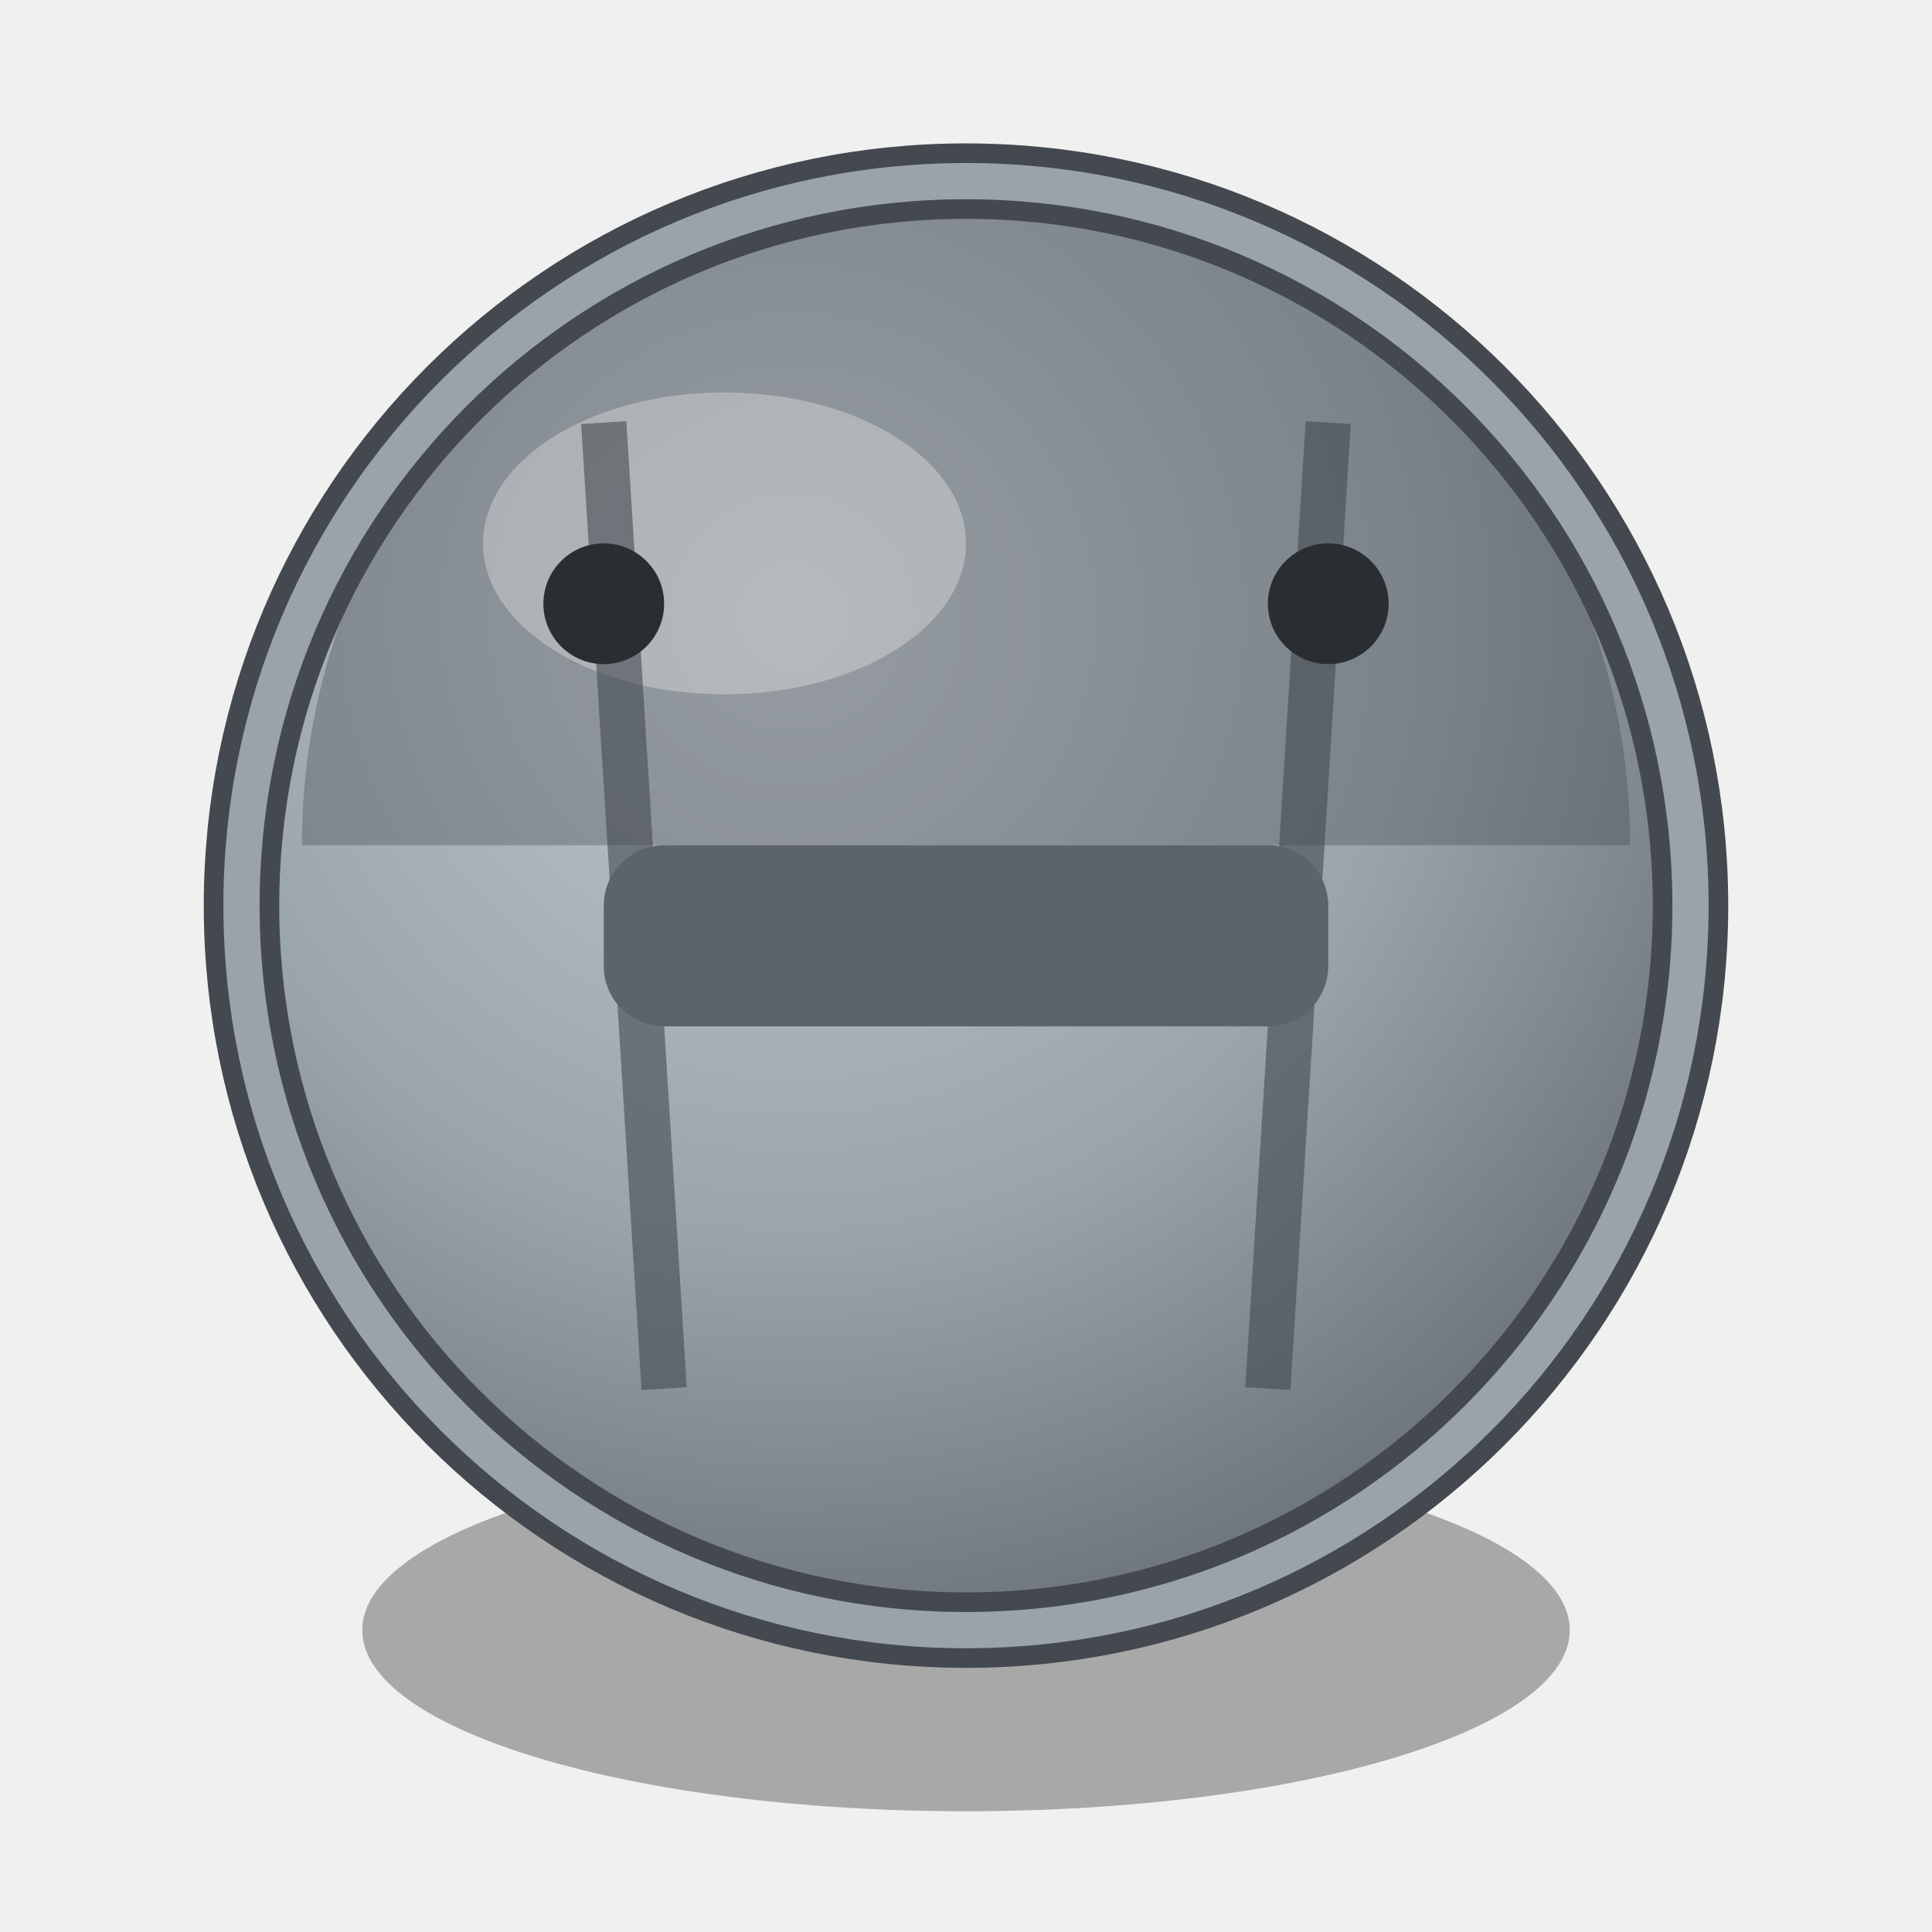
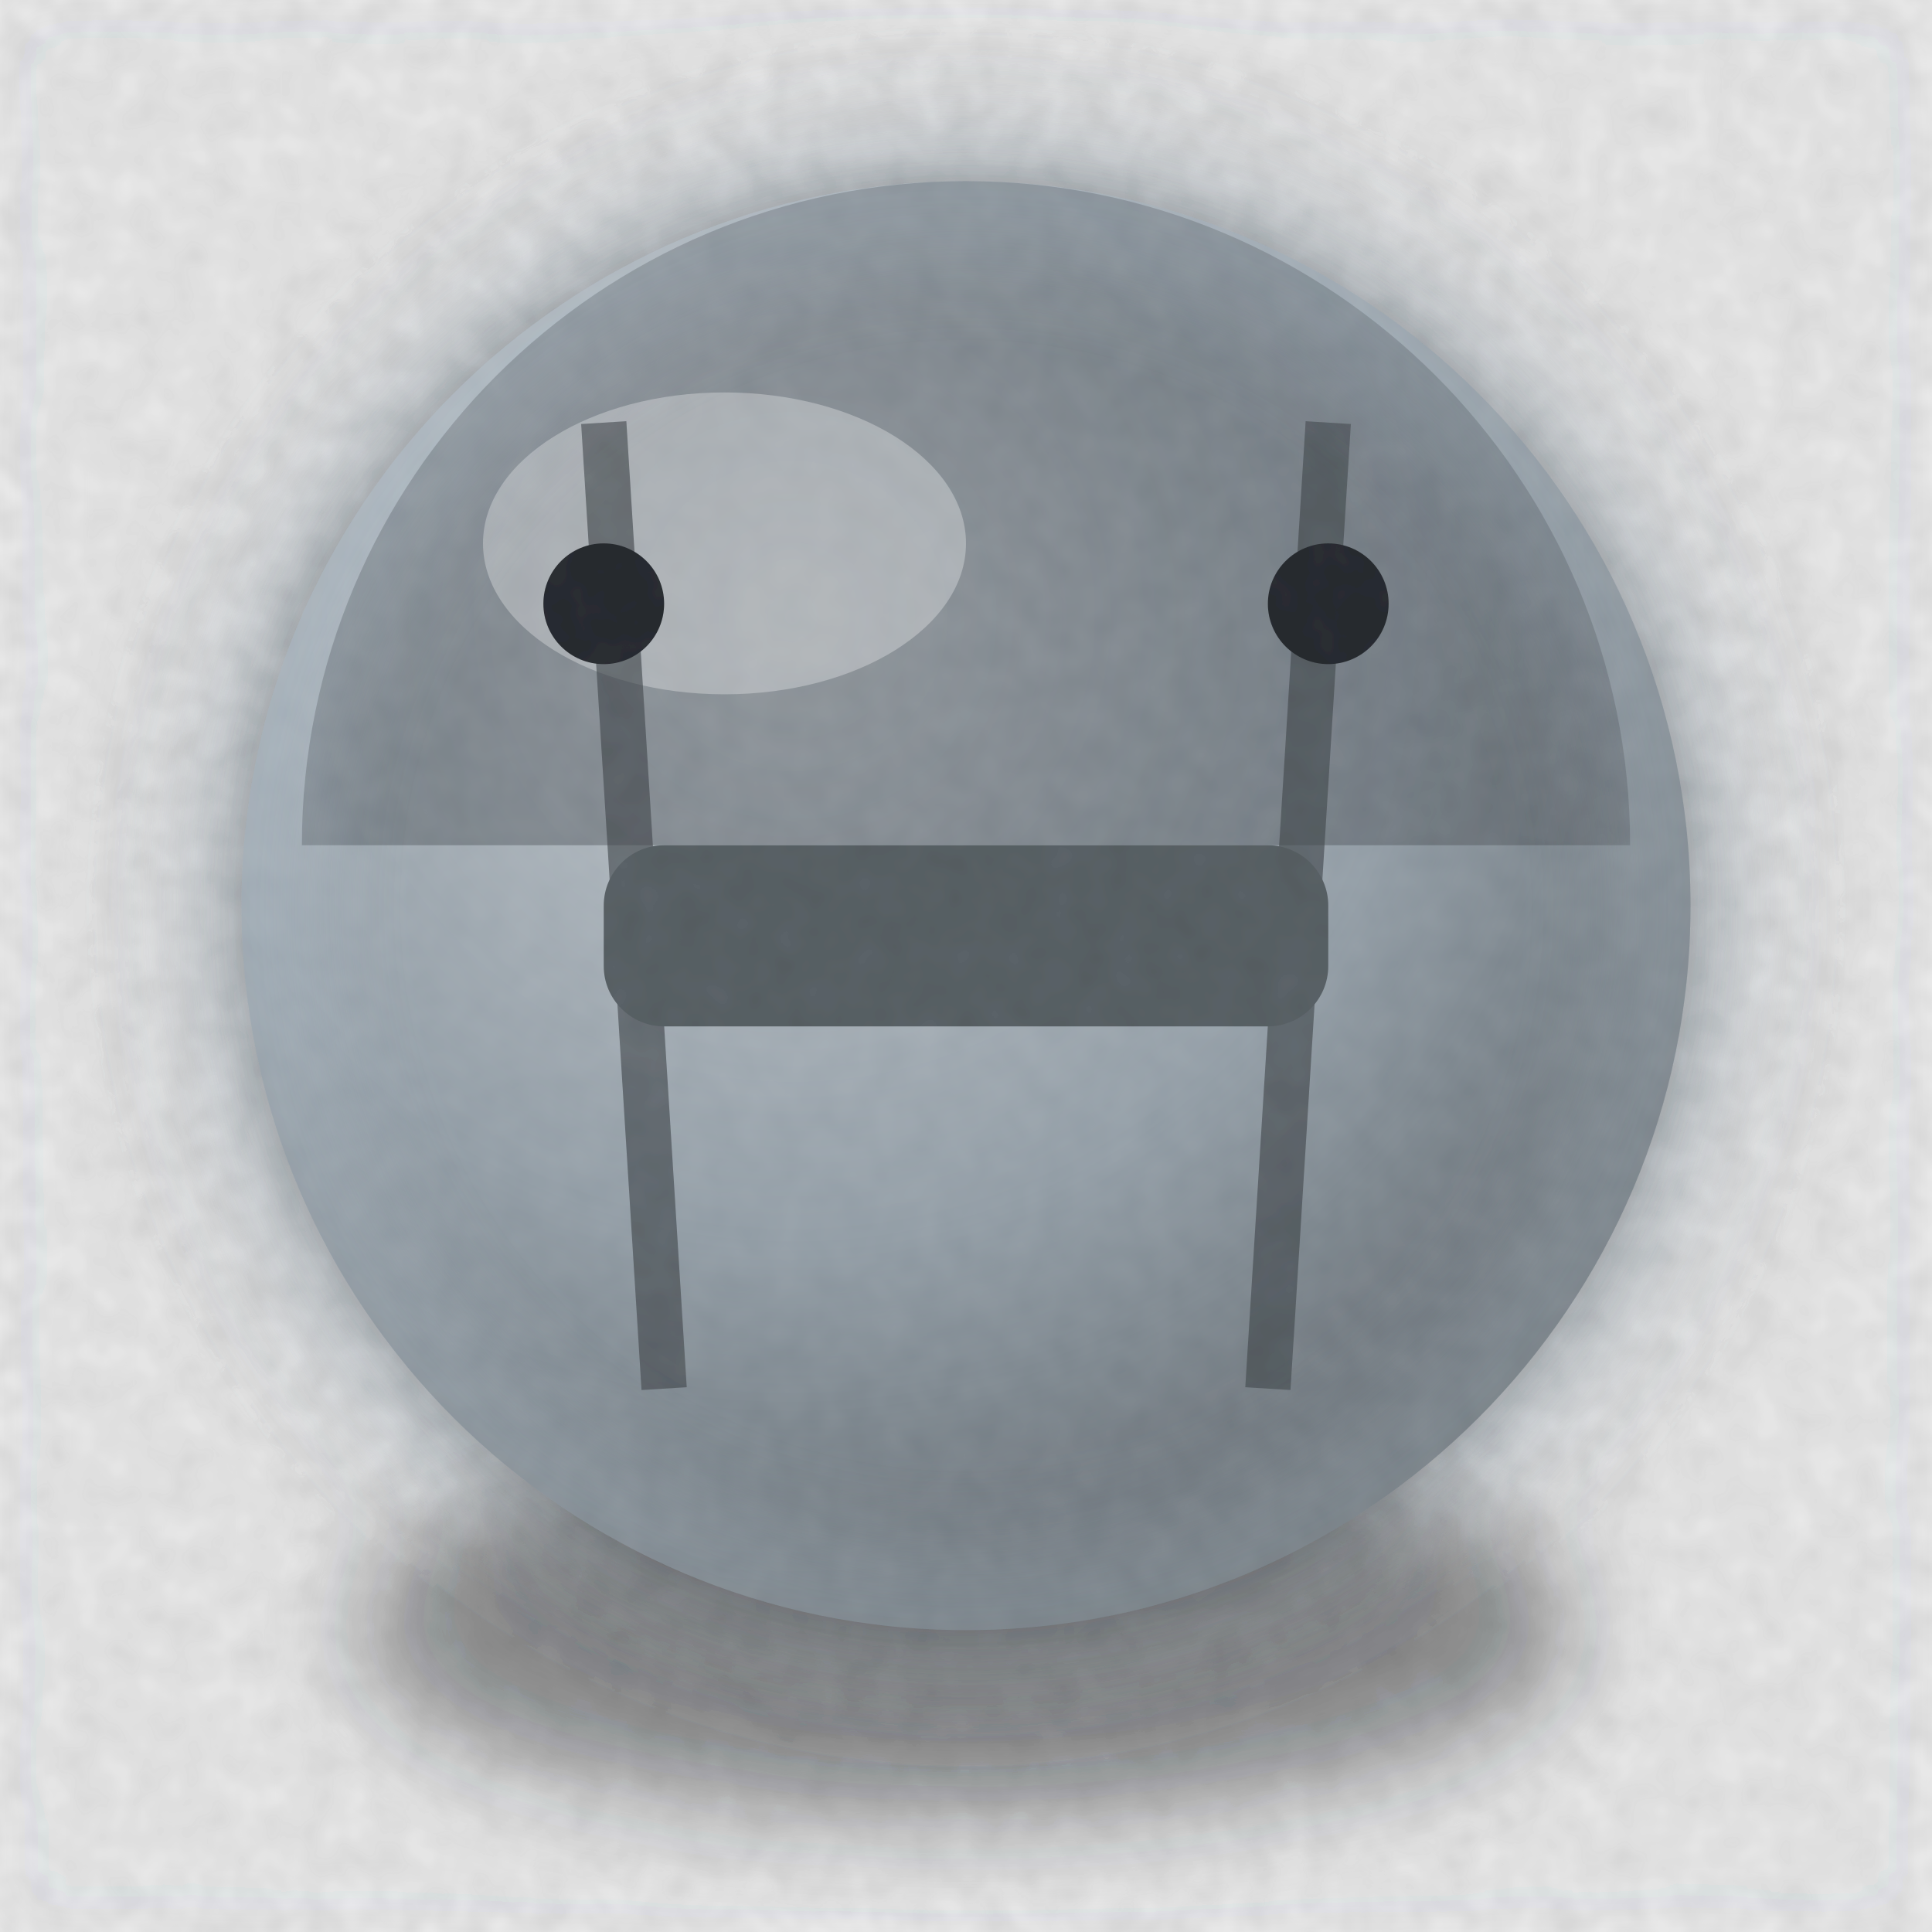
<svg xmlns="http://www.w3.org/2000/svg" viewBox="0 0 64 64">
  <defs>
+     <filter id="fxOutline" x="-40%" y="-40%" width="180%" height="180%">
+       <feTurbulence type="fractalNoise" baseFrequency="0.85" numOctaves="2" seed="7" result="fxn" />
+       <feDisplacementMap in="SourceGraphic" in2="fxn" scale="2.6" xChannelSelector="R" yChannelSelector="G" result="fxrough" />
+       <feDropShadow in="fxrough" dx="0" dy="0" stdDeviation="1.3" flood-color="#43494e" flood-opacity="0.85" />
+     </filter>
+     <filter id="fxBlur" x="-60%" y="-60%" width="220%" height="220%">
+       <feGaussianBlur stdDeviation="1.6" />
+     </filter>
    <radialGradient id="h" cx="38%" cy="30%" r="78%">
      <stop offset="0%" stop-color="#c4cacf" />
      <stop offset="55%" stop-color="#9aa4ac" />
      <stop offset="100%" stop-color="#646b70" />
    </radialGradient>
+     <filter id="fxGrain" x="0" y="0" width="100%" height="100%">
+       <feTurbulence type="fractalNoise" baseFrequency="0.9" numOctaves="2" seed="3" result="n" />
+       <feColorMatrix in="n" type="matrix" values="0 0 0 0 0  0 0 0 0 0  0 0 0 0 0  0.9 0 0 0 0" />
+     </filter>
  </defs>
-   <ellipse cx="32" cy="54" rx="20" ry="6" fill="#000" opacity="0.3" />
-   <circle cx="32" cy="30" r="24" fill="url(#h)" stroke="#43494e" stroke-width="2.5" />
-   <path d="M10 28 A22 22 0 0 1 54 28" fill="#43494e" opacity="0.35" />
-   <ellipse cx="24" cy="18" rx="8" ry="5" fill="#fff" opacity="0.3" />
-   <path d="M20 14 L22 46 M44 14 L42 46" stroke="#43494e" stroke-width="1.5" opacity="0.6" />
-   <circle cx="20" cy="20" r="2" fill="#2a2e32" />
-   <circle cx="44" cy="20" r="2" fill="#2a2e32" />
-   <rect x="20" y="28" width="24" height="6" rx="2" fill="#5c6469" />
-   <circle cx="32" cy="30" r="24" fill="none" stroke="#d4e0ea" stroke-width="1.2" opacity="0.6" />
+   <g filter="url(#fxOutline)">
+     <ellipse cx="32" cy="54" rx="20" ry="6" fill="#000" opacity="0.3" filter="url(#fxBlur)" />
+     <circle cx="32" cy="30" r="24" fill="url(#h)" />
+     <path d="M10 28 A22 22 0 0 1 54 28" fill="#43494e" opacity="0.35" />
+     <ellipse cx="24" cy="18" rx="8" ry="5" fill="#fff" opacity="0.3" />
+     <path d="M20 14 L22 46 M44 14 L42 46" stroke="#43494e" stroke-width="1.5" opacity="0.6" />
+     <circle cx="20" cy="20" r="2" fill="#2a2e32" />
+     <circle cx="44" cy="20" r="2" fill="#2a2e32" />
+     <rect x="20" y="28" width="24" height="6" rx="2" fill="#5c6469" />
+     <circle cx="32" cy="30" r="24" fill="none" stroke="#d4e0ea" stroke-width="5.2" opacity="0.24" filter="url(#fxBlur)" />
+     <rect x="0" y="0" width="64" height="64" filter="url(#fxGrain)" opacity="0.11" style="mix-blend-mode:overlay" pointer-events="none" />
+   </g>
</svg>
